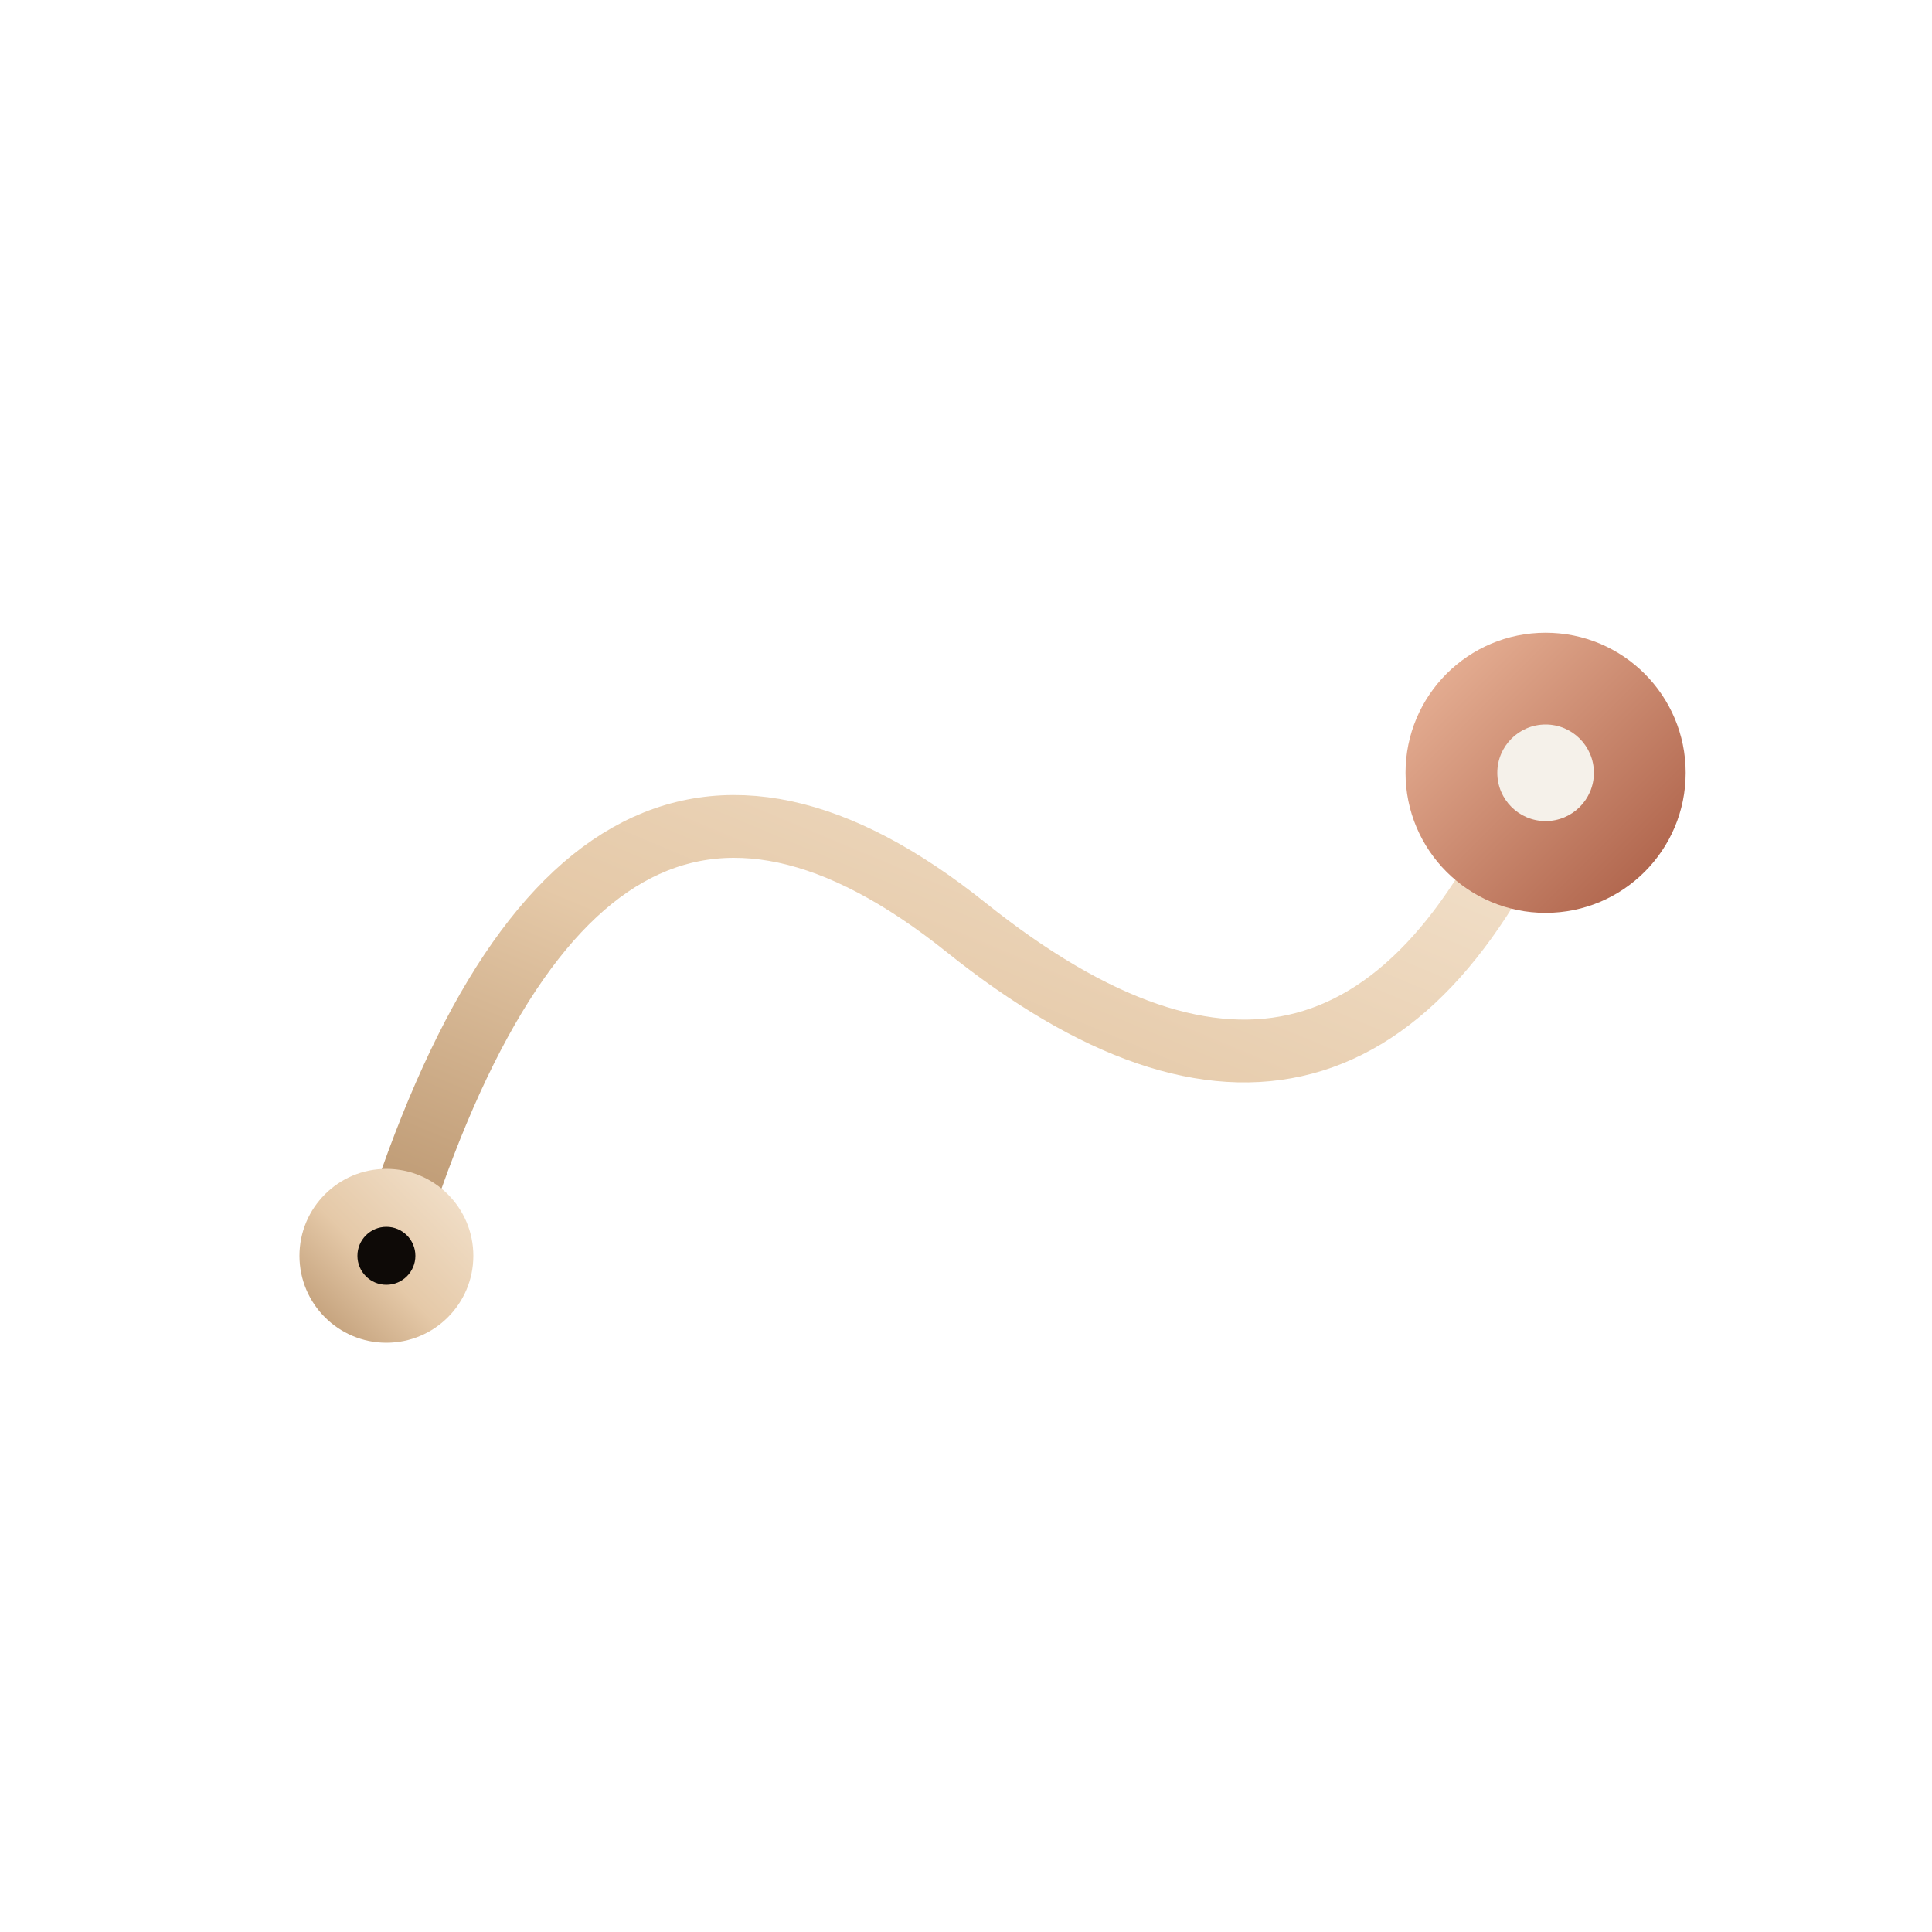
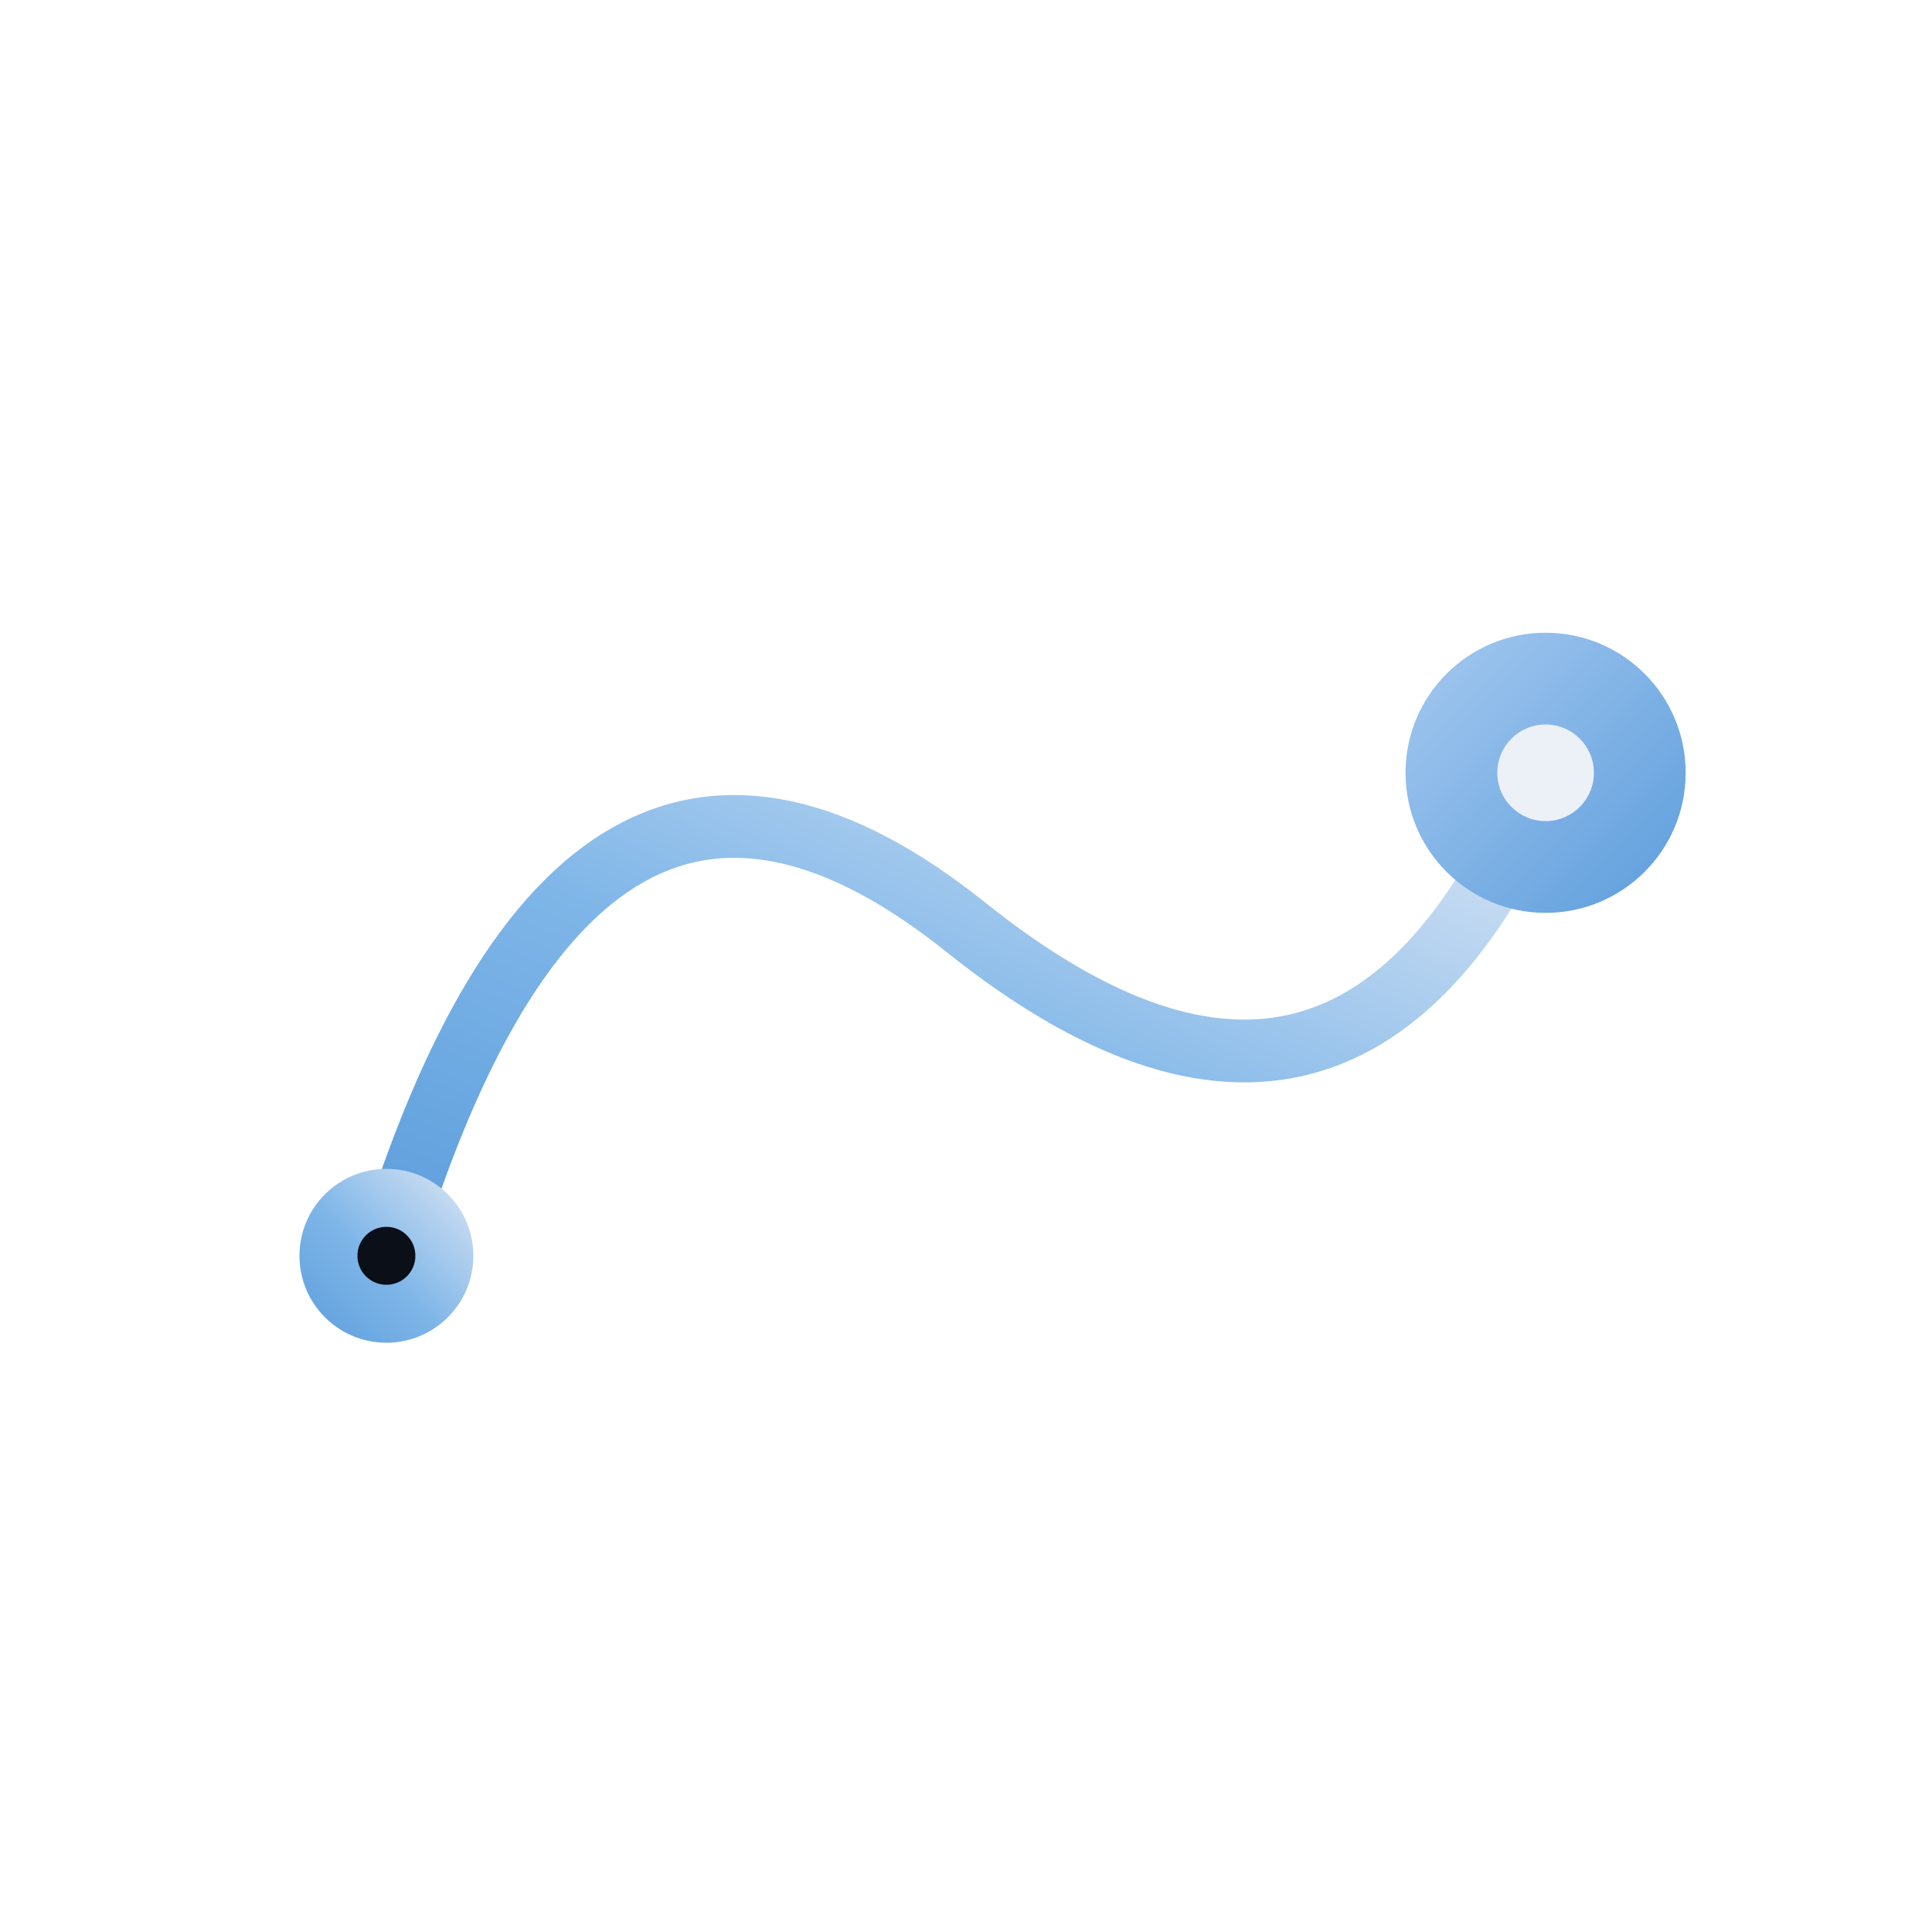
<svg xmlns="http://www.w3.org/2000/svg" viewBox="0 0 100 100" fill="none" aria-hidden="true">
  <defs>
    <linearGradient id="lf-foil" x1="0" y1="1" x2="1" y2="0">
-       <stop offset="0%" stop-color="#B8936C" />
-       <stop offset="45%" stop-color="#E5C9A8" />
-       <stop offset="100%" stop-color="#F4E4D0" />
+       <stop offset="0%" stop-color="#5C9DDC" />
+       <stop offset="45%" stop-color="#7FB6E8" />
+       <stop offset="100%" stop-color="#DDE7F5" />
    </linearGradient>
    <linearGradient id="lf-rose" x1="0" y1="0" x2="1" y2="1">
-       <stop offset="0%" stop-color="#EDB99D" />
-       <stop offset="100%" stop-color="#A85A42" />
+       <stop offset="0%" stop-color="#A5C9F0" />
+       <stop offset="100%" stop-color="#5C9DDC" />
    </linearGradient>
  </defs>
  <path d="M20 65 Q 30 32, 50 48 T 80 40" stroke="url(#lf-foil)" stroke-width="3.25" fill="none" stroke-linecap="round" />
  <circle cx="20" cy="65" r="4.5" fill="url(#lf-foil)" />
-   <circle cx="20" cy="65" r="1.5" fill="#0E0A07" />
+   <circle cx="20" cy="65" r="1.5" fill="#0A0F18" />
  <circle cx="80" cy="40" r="7.25" fill="url(#lf-rose)" />
-   <circle cx="80" cy="40" r="2.5" fill="#F5F1EA" />
+   <circle cx="80" cy="40" r="2.5" fill="#ECF1F8" />
</svg>
